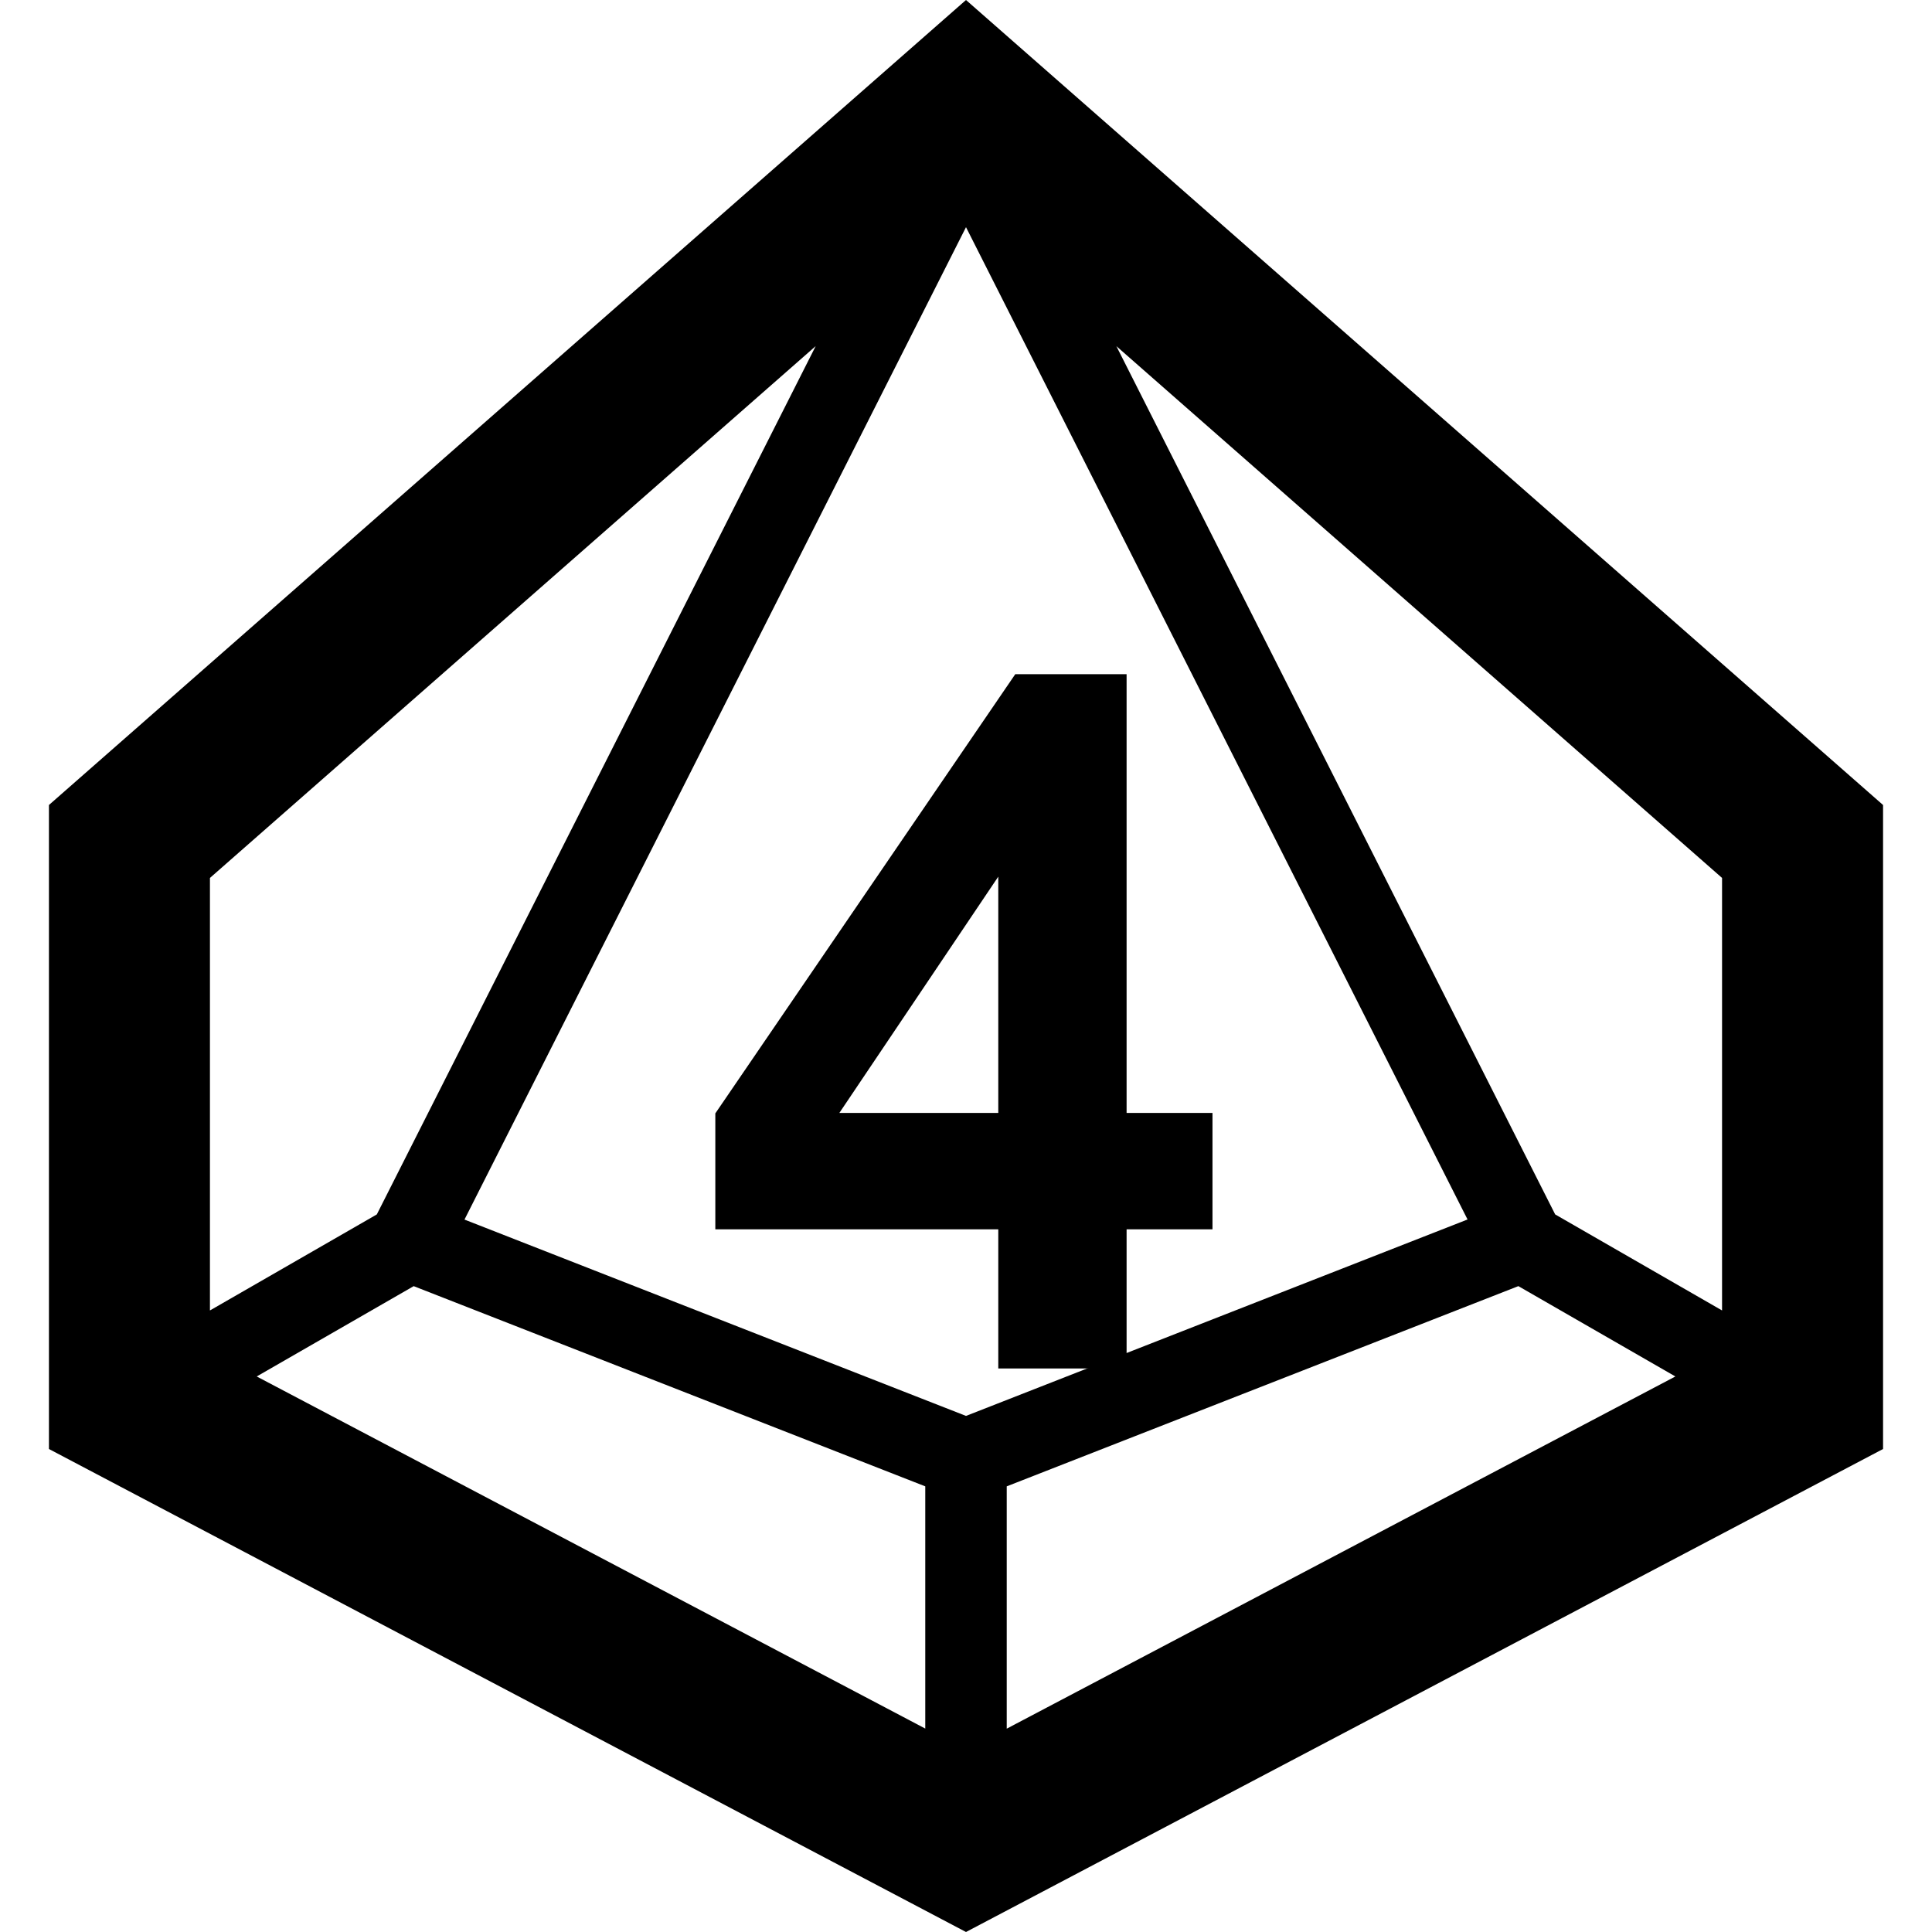
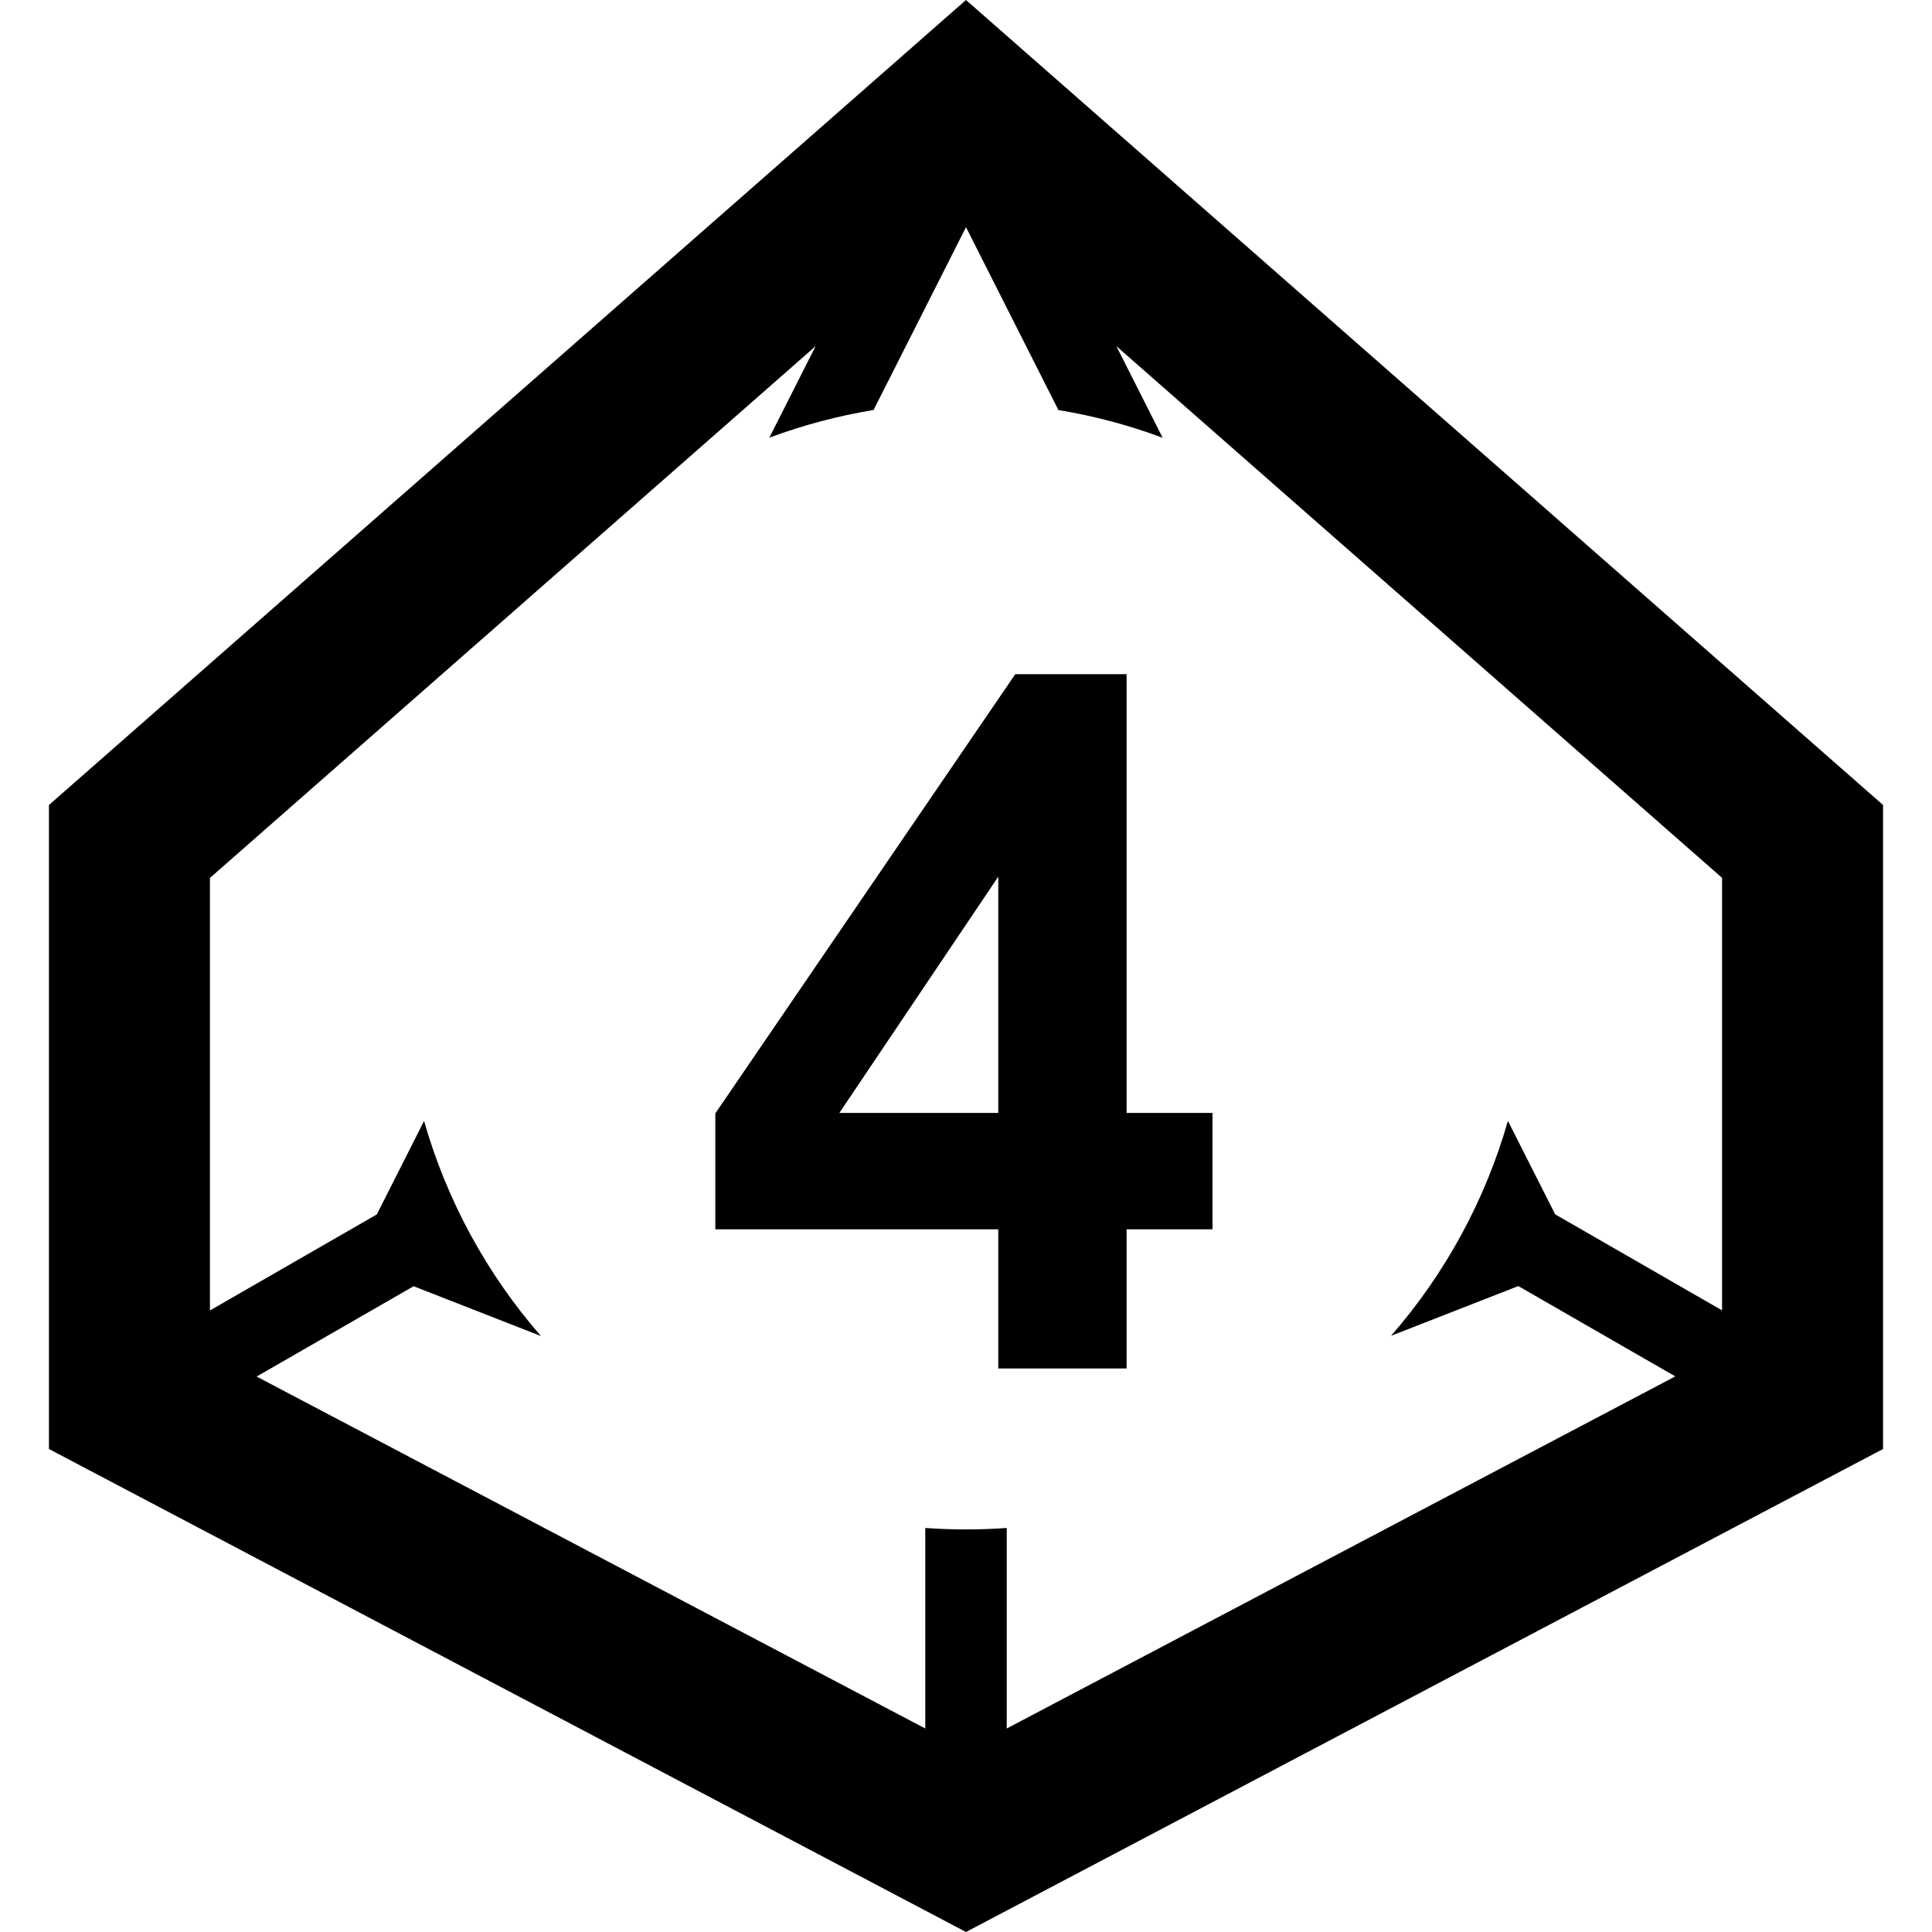
<svg xmlns="http://www.w3.org/2000/svg" width="24" height="24" viewBox="0 0 24 24">
  <g fill-rule="evenodd">
-     <path d="M11.494 21.473v-3.009l-6.355-2.487-1.95 1.122 8.305 4.374zm7.367-5.496l-6.355 2.487v3.01l8.306-4.375-1.95-1.122zm-.63-.827L12 2.822 5.77 15.15 12 17.589l6.23-2.44zM10.132 4.3l-7.524 6.606v5.373l2.073-1.193 5.451-10.785zm3.736 0l5.451 10.786 2.073 1.193v-5.373L13.868 4.3zM12 0l11.392 10v8L12 24 .608 18v-8L12 0z" />
+     <path d="M12 0l11.392 10v8L12 24 .608 18v-8L12 0zM5.268 13.925l-.587 1.161-2.073 1.193v-5.373L10.132 4.3l-.575 1.137a6.95 6.95 0 0 1 1.295-.344L12 2.822l1.148 2.272c.447.073.88.19 1.295.344L13.868 4.3l7.524 6.605v5.373l-2.073-1.193-.587-1.161a6.986 6.986 0 0 1-1.452 2.67l1.581-.618 1.95 1.122-8.305 4.374v-2.491a7.101 7.101 0 0 1-1.012 0v2.491L3.188 17.1l1.95-1.122 1.582.619a6.986 6.986 0 0 1-1.452-2.671z" />
    <path d="M12.401 17v-1.729H8.886v-1.44l3.726-5.456h1.383v5.45h1.067v1.446h-1.067V17h-1.594zm0-3.176V10.89l-1.974 2.935H12.4z" />
  </g>
</svg>
